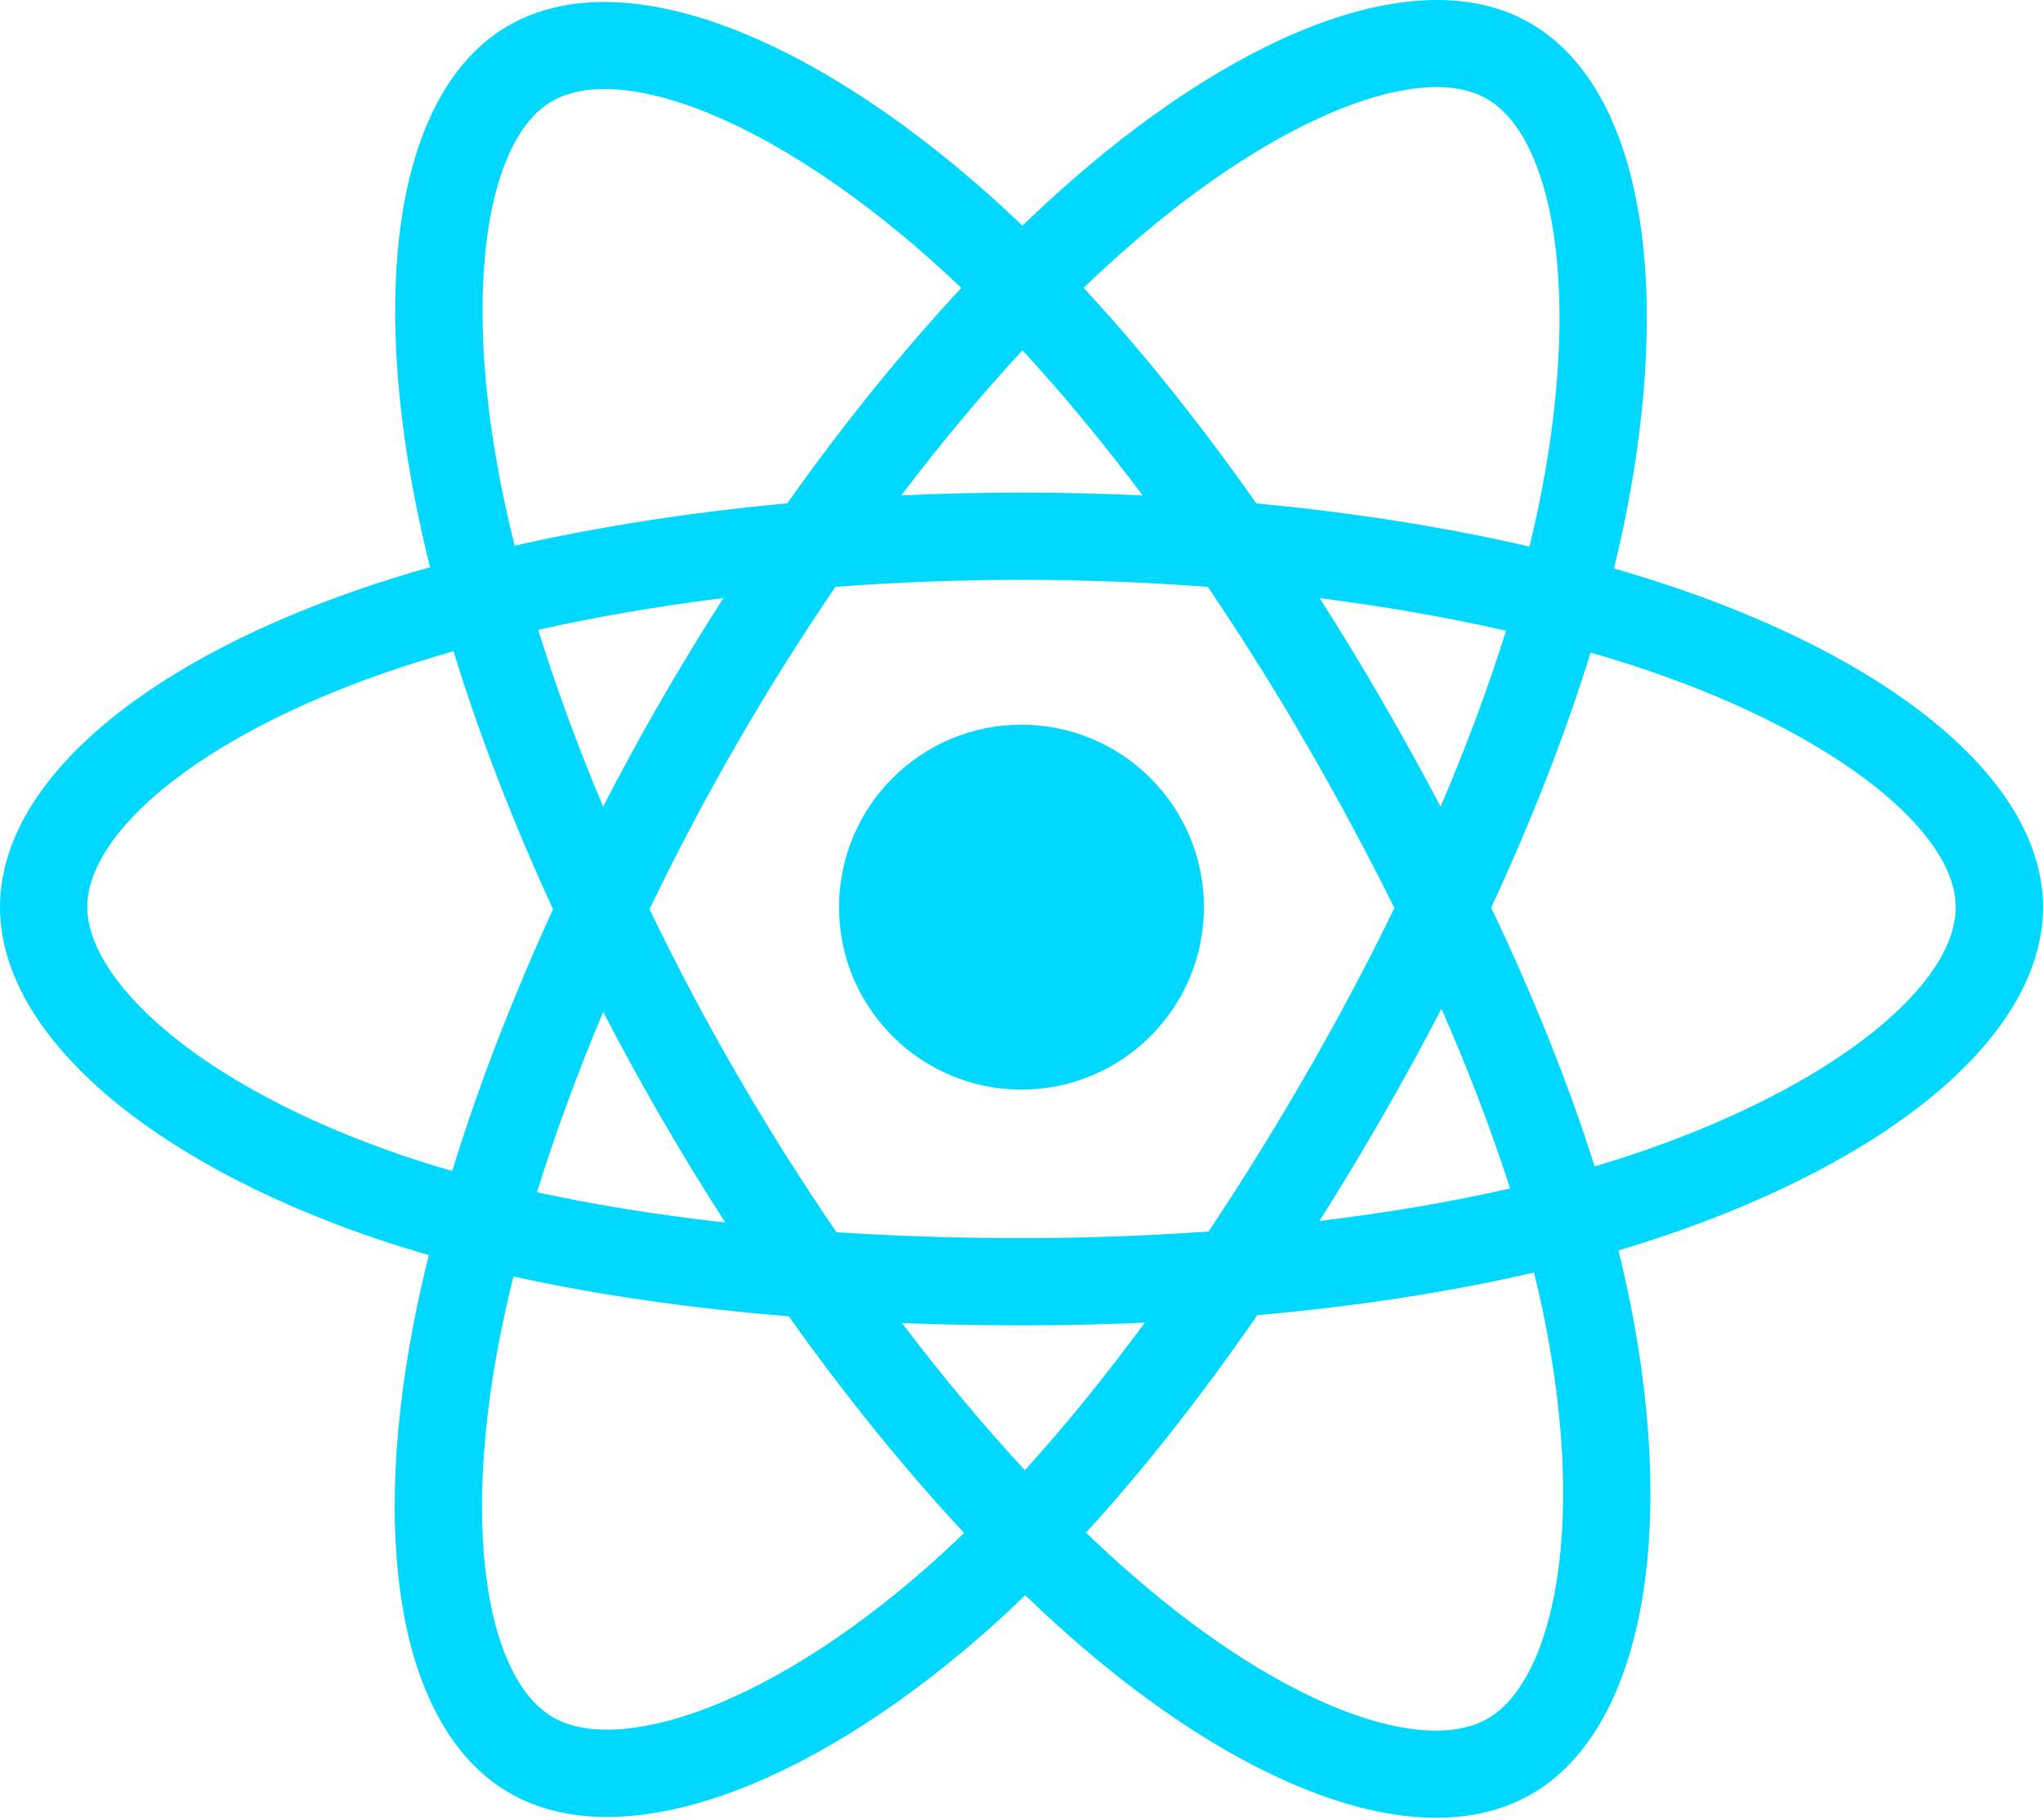
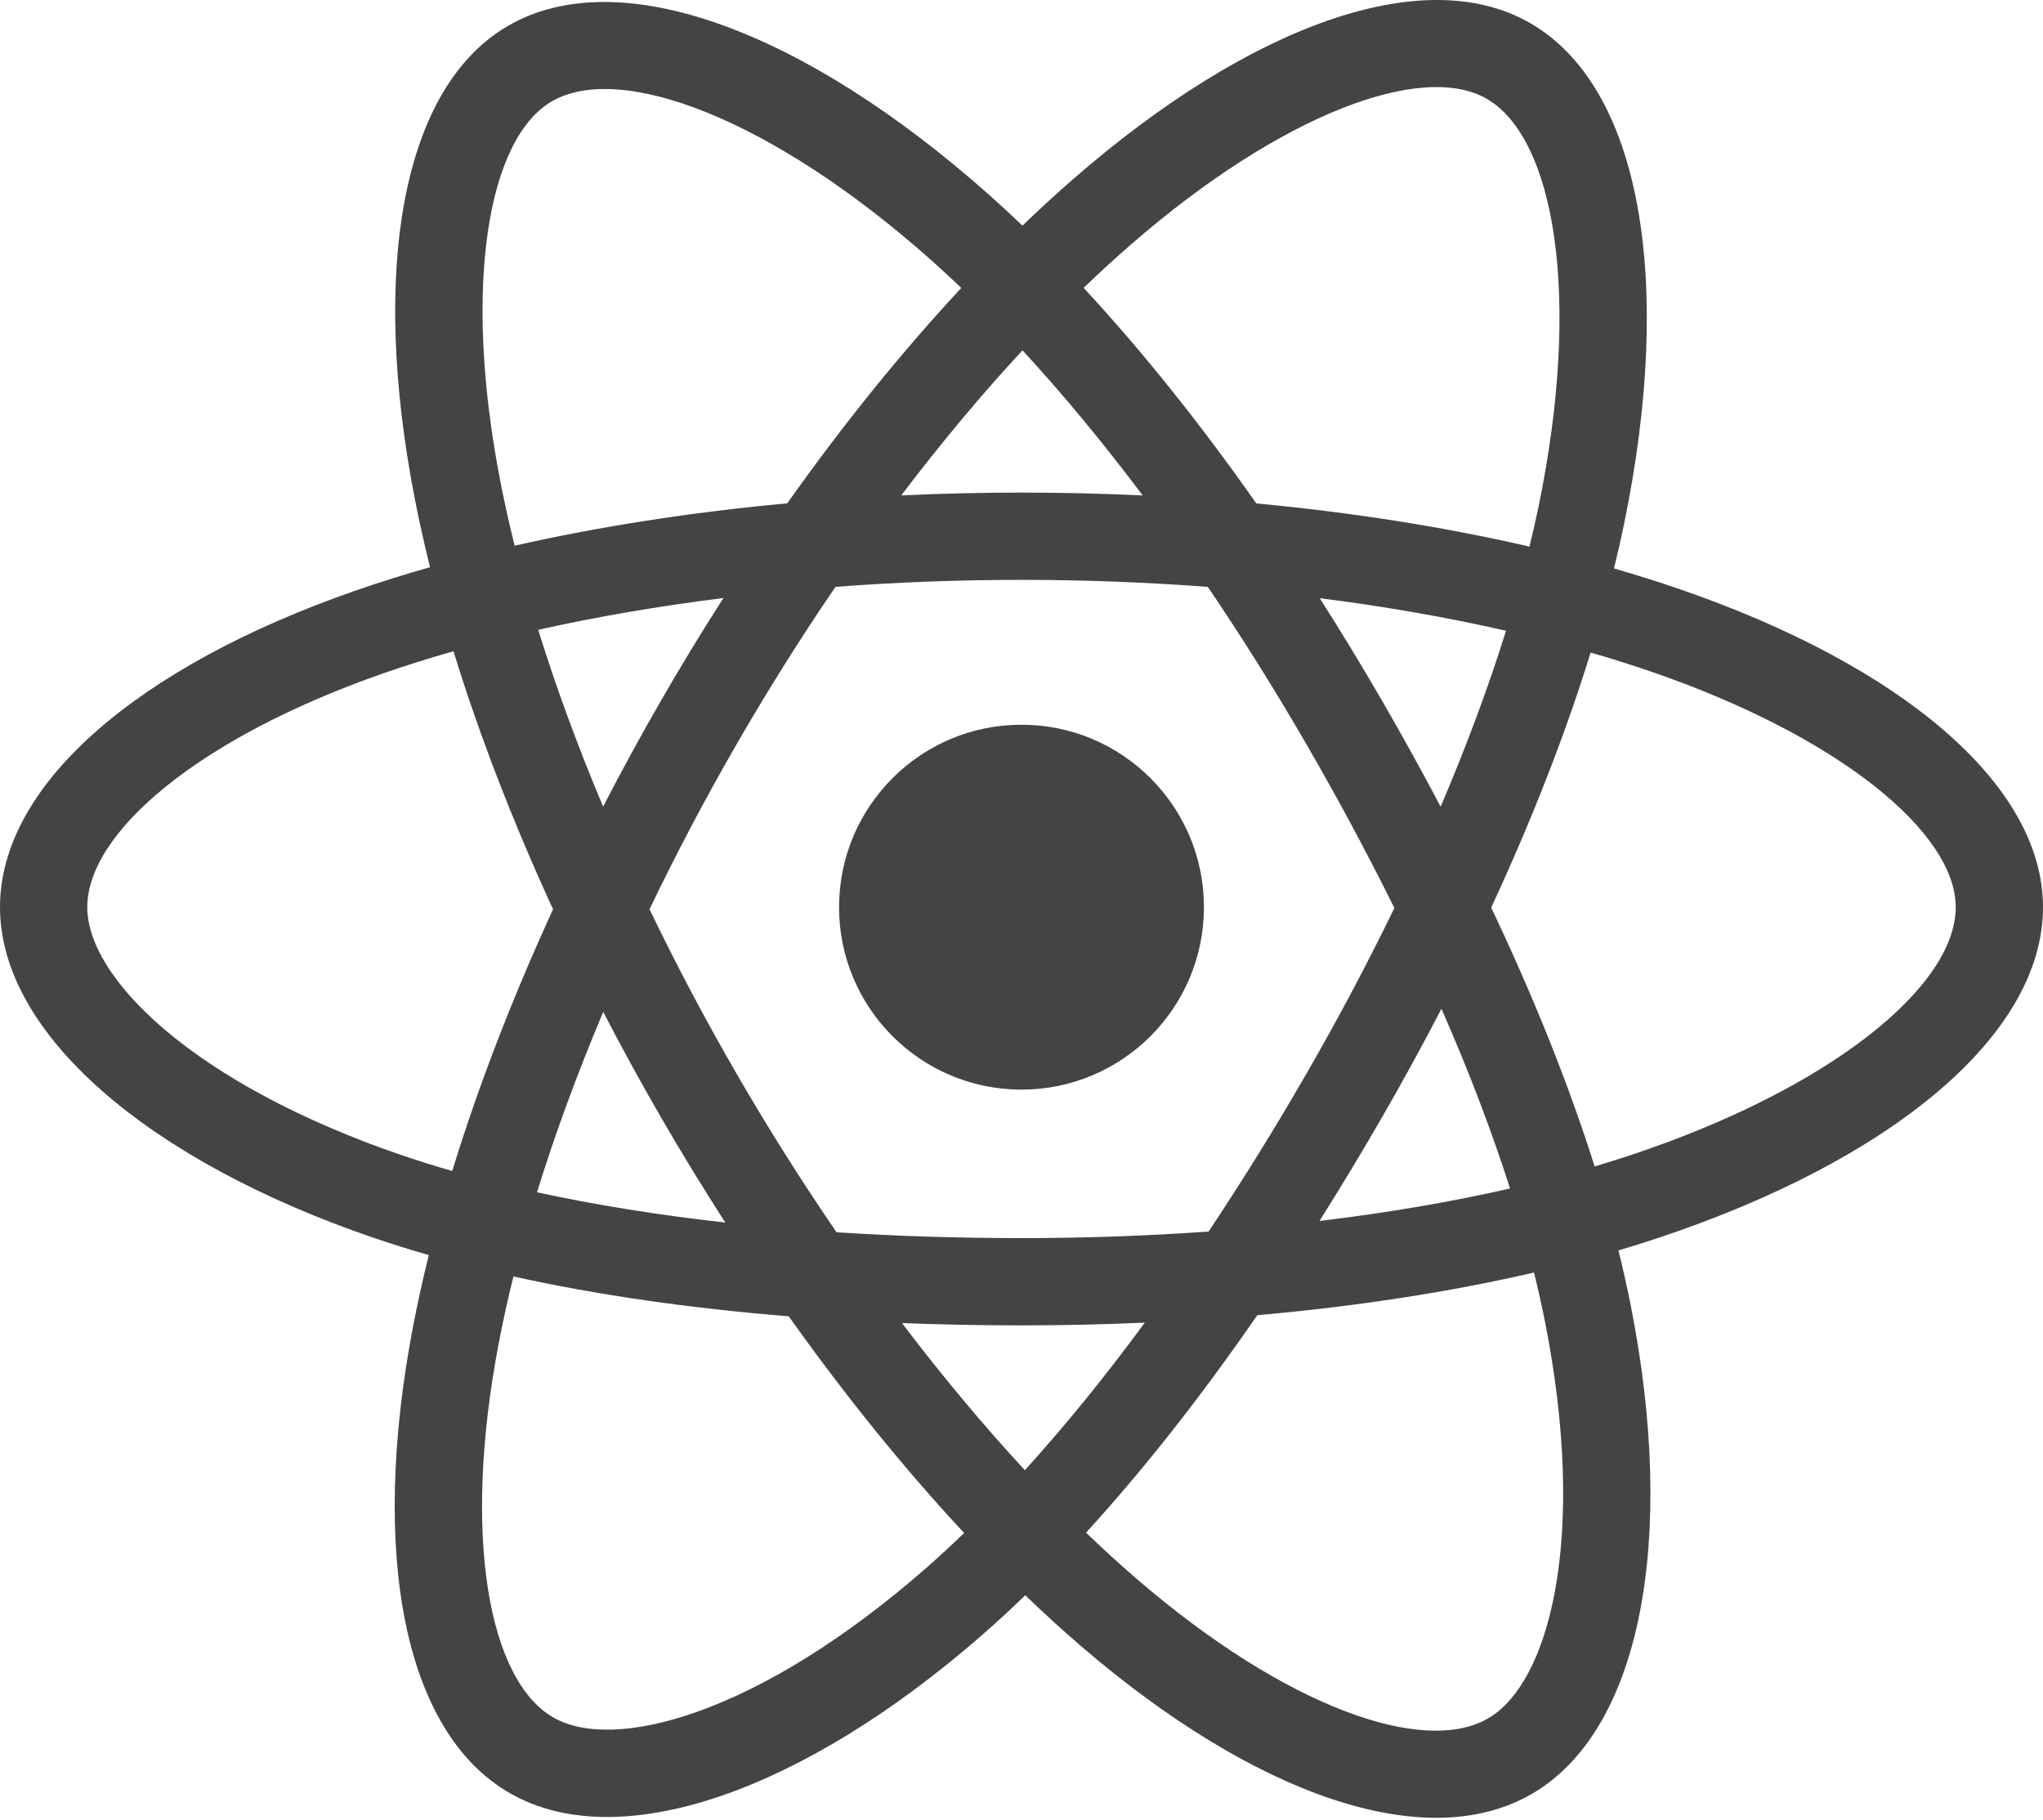
- <svg xmlns="http://www.w3.org/2000/svg" aria-hidden="true" role="img" class="iconify iconify--logos" width="35.93" height="32" preserveAspectRatio="xMidYMid meet" viewBox="0 0 256 228">
-   <path fill="#00D8FF" d="M210.483 73.824a171.49 171.49 0 0 0-8.24-2.597c.465-1.9.893-3.777 1.273-5.621c6.238-30.281 2.16-54.676-11.769-62.708c-13.355-7.7-35.196.329-57.254 19.526a171.23 171.23 0 0 0-6.375 5.848a155.866 155.866 0 0 0-4.241-3.917C100.759 3.829 77.587-4.822 63.673 3.233C50.33 10.957 46.379 33.89 51.995 62.588a170.974 170.974 0 0 0 1.892 8.48c-3.28.932-6.445 1.924-9.474 2.98C17.309 83.498 0 98.307 0 113.668c0 15.865 18.582 31.778 46.812 41.427a145.52 145.52 0 0 0 6.921 2.165a167.467 167.467 0 0 0-2.01 9.138c-5.354 28.2-1.173 50.591 12.134 58.266c13.744 7.926 36.812-.22 59.273-19.855a145.567 145.567 0 0 0 5.342-4.923a168.064 168.064 0 0 0 6.92 6.314c21.758 18.722 43.246 26.282 56.54 18.586c13.731-7.949 18.194-32.003 12.4-61.268a145.016 145.016 0 0 0-1.535-6.842c1.62-.48 3.21-.974 4.76-1.488c29.348-9.723 48.443-25.443 48.443-41.52c0-15.417-17.868-30.326-45.517-39.844Zm-6.365 70.984c-1.4.463-2.836.91-4.3 1.345c-3.24-10.257-7.612-21.163-12.963-32.432c5.106-11 9.31-21.767 12.459-31.957c2.619.758 5.16 1.557 7.61 2.4c23.69 8.156 38.14 20.213 38.14 29.504c0 9.896-15.606 22.743-40.946 31.14Zm-10.514 20.834c2.562 12.94 2.927 24.64 1.23 33.787c-1.524 8.219-4.59 13.698-8.382 15.893c-8.067 4.67-25.32-1.4-43.927-17.412a156.726 156.726 0 0 1-6.437-5.87c7.214-7.889 14.423-17.06 21.459-27.246c12.376-1.098 24.068-2.894 34.671-5.345a134.17 134.17 0 0 1 1.386 6.193ZM87.276 214.515c-7.882 2.783-14.16 2.863-17.955.675c-8.075-4.657-11.432-22.636-6.853-46.752a156.923 156.923 0 0 1 1.869-8.499c10.486 2.32 22.093 3.988 34.498 4.994c7.084 9.967 14.501 19.128 21.976 27.15a134.668 134.668 0 0 1-4.877 4.492c-9.933 8.682-19.886 14.842-28.658 17.94ZM50.35 144.747c-12.483-4.267-22.792-9.812-29.858-15.863c-6.35-5.437-9.555-10.836-9.555-15.216c0-9.322 13.897-21.212 37.076-29.293c2.813-.98 5.757-1.905 8.812-2.773c3.204 10.42 7.406 21.315 12.477 32.332c-5.137 11.18-9.399 22.249-12.634 32.792a134.718 134.718 0 0 1-6.318-1.979Zm12.378-84.26c-4.811-24.587-1.616-43.134 6.425-47.789c8.564-4.958 27.502 2.111 47.463 19.835a144.318 144.318 0 0 1 3.841 3.545c-7.438 7.987-14.787 17.08-21.808 26.988c-12.04 1.116-23.565 2.908-34.161 5.309a160.342 160.342 0 0 1-1.76-7.887Zm110.427 27.268a347.8 347.8 0 0 0-7.785-12.803c8.168 1.033 15.994 2.404 23.343 4.08c-2.206 7.072-4.956 14.465-8.193 22.045a381.151 381.151 0 0 0-7.365-13.322Zm-45.032-43.861c5.044 5.465 10.096 11.566 15.065 18.186a322.04 322.04 0 0 0-30.257-.006c4.974-6.559 10.069-12.652 15.192-18.18ZM82.802 87.83a323.167 323.167 0 0 0-7.227 13.238c-3.184-7.553-5.909-14.98-8.134-22.152c7.304-1.634 15.093-2.97 23.209-3.984a321.524 321.524 0 0 0-7.848 12.897Zm8.081 65.352c-8.385-.936-16.291-2.203-23.593-3.793c2.26-7.3 5.045-14.885 8.298-22.6a321.187 321.187 0 0 0 7.257 13.246c2.594 4.48 5.28 8.868 8.038 13.147Zm37.542 31.03c-5.184-5.592-10.354-11.779-15.403-18.433c4.902.192 9.899.29 14.978.29c5.218 0 10.376-.117 15.453-.343c-4.985 6.774-10.018 12.97-15.028 18.486Zm52.198-57.817c3.422 7.8 6.306 15.345 8.596 22.52c-7.422 1.694-15.436 3.058-23.88 4.071a382.417 382.417 0 0 0 7.859-13.026a347.403 347.403 0 0 0 7.425-13.565Zm-16.898 8.101a358.557 358.557 0 0 1-12.281 19.815a329.4 329.4 0 0 1-23.444.823c-7.967 0-15.716-.248-23.178-.732a310.202 310.202 0 0 1-12.513-19.846h.001a307.41 307.41 0 0 1-10.923-20.627a310.278 310.278 0 0 1 10.89-20.637l-.001.001a307.318 307.318 0 0 1 12.413-19.761c7.613-.576 15.42-.876 23.31-.876H128c7.926 0 15.743.303 23.354.883a329.357 329.357 0 0 1 12.335 19.695a358.489 358.489 0 0 1 11.036 20.54a329.472 329.472 0 0 1-11 20.722Zm22.56-122.124c8.572 4.944 11.906 24.881 6.52 51.026c-.344 1.668-.73 3.367-1.15 5.09c-10.622-2.452-22.155-4.275-34.23-5.408c-7.034-10.017-14.323-19.124-21.64-27.008a160.789 160.789 0 0 1 5.888-5.4c18.9-16.447 36.564-22.941 44.612-18.3ZM128 90.808c12.625 0 22.86 10.235 22.86 22.86s-10.235 22.86-22.86 22.86s-22.86-10.235-22.86-22.86s10.235-22.86 22.86-22.86Z" />
+ <svg xmlns="http://www.w3.org/2000/svg" aria-hidden="true" role="img" class="iconify iconify--logos" preserveAspectRatio="xMidYMid meet" viewBox="0 0 256 228">
+   <path fill="#444" d="M210.483 73.824a171.49 171.49 0 0 0-8.24-2.597c.465-1.9.893-3.777 1.273-5.621c6.238-30.281 2.16-54.676-11.769-62.708c-13.355-7.7-35.196.329-57.254 19.526a171.23 171.23 0 0 0-6.375 5.848a155.866 155.866 0 0 0-4.241-3.917C100.759 3.829 77.587-4.822 63.673 3.233C50.33 10.957 46.379 33.89 51.995 62.588a170.974 170.974 0 0 0 1.892 8.48c-3.28.932-6.445 1.924-9.474 2.98C17.309 83.498 0 98.307 0 113.668c0 15.865 18.582 31.778 46.812 41.427a145.52 145.52 0 0 0 6.921 2.165a167.467 167.467 0 0 0-2.01 9.138c-5.354 28.2-1.173 50.591 12.134 58.266c13.744 7.926 36.812-.22 59.273-19.855a145.567 145.567 0 0 0 5.342-4.923a168.064 168.064 0 0 0 6.92 6.314c21.758 18.722 43.246 26.282 56.54 18.586c13.731-7.949 18.194-32.003 12.4-61.268a145.016 145.016 0 0 0-1.535-6.842c1.62-.48 3.21-.974 4.76-1.488c29.348-9.723 48.443-25.443 48.443-41.52c0-15.417-17.868-30.326-45.517-39.844Zm-6.365 70.984c-1.4.463-2.836.91-4.3 1.345c-3.24-10.257-7.612-21.163-12.963-32.432c5.106-11 9.31-21.767 12.459-31.957c2.619.758 5.16 1.557 7.61 2.4c23.69 8.156 38.14 20.213 38.14 29.504c0 9.896-15.606 22.743-40.946 31.14Zm-10.514 20.834c2.562 12.94 2.927 24.64 1.23 33.787c-1.524 8.219-4.59 13.698-8.382 15.893c-8.067 4.67-25.32-1.4-43.927-17.412a156.726 156.726 0 0 1-6.437-5.87c7.214-7.889 14.423-17.06 21.459-27.246c12.376-1.098 24.068-2.894 34.671-5.345a134.17 134.17 0 0 1 1.386 6.193ZM87.276 214.515c-7.882 2.783-14.16 2.863-17.955.675c-8.075-4.657-11.432-22.636-6.853-46.752a156.923 156.923 0 0 1 1.869-8.499c10.486 2.32 22.093 3.988 34.498 4.994c7.084 9.967 14.501 19.128 21.976 27.15a134.668 134.668 0 0 1-4.877 4.492c-9.933 8.682-19.886 14.842-28.658 17.94ZM50.35 144.747c-12.483-4.267-22.792-9.812-29.858-15.863c-6.35-5.437-9.555-10.836-9.555-15.216c0-9.322 13.897-21.212 37.076-29.293c2.813-.98 5.757-1.905 8.812-2.773c3.204 10.42 7.406 21.315 12.477 32.332c-5.137 11.18-9.399 22.249-12.634 32.792a134.718 134.718 0 0 1-6.318-1.979Zm12.378-84.26c-4.811-24.587-1.616-43.134 6.425-47.789c8.564-4.958 27.502 2.111 47.463 19.835a144.318 144.318 0 0 1 3.841 3.545c-7.438 7.987-14.787 17.08-21.808 26.988c-12.04 1.116-23.565 2.908-34.161 5.309a160.342 160.342 0 0 1-1.76-7.887Zm110.427 27.268a347.8 347.8 0 0 0-7.785-12.803c8.168 1.033 15.994 2.404 23.343 4.08c-2.206 7.072-4.956 14.465-8.193 22.045a381.151 381.151 0 0 0-7.365-13.322Zm-45.032-43.861c5.044 5.465 10.096 11.566 15.065 18.186a322.04 322.04 0 0 0-30.257-.006c4.974-6.559 10.069-12.652 15.192-18.18ZM82.802 87.83a323.167 323.167 0 0 0-7.227 13.238c-3.184-7.553-5.909-14.98-8.134-22.152c7.304-1.634 15.093-2.97 23.209-3.984a321.524 321.524 0 0 0-7.848 12.897Zm8.081 65.352c-8.385-.936-16.291-2.203-23.593-3.793c2.26-7.3 5.045-14.885 8.298-22.6a321.187 321.187 0 0 0 7.257 13.246c2.594 4.48 5.28 8.868 8.038 13.147Zm37.542 31.03c-5.184-5.592-10.354-11.779-15.403-18.433c4.902.192 9.899.29 14.978.29c5.218 0 10.376-.117 15.453-.343c-4.985 6.774-10.018 12.97-15.028 18.486Zm52.198-57.817c3.422 7.8 6.306 15.345 8.596 22.52c-7.422 1.694-15.436 3.058-23.88 4.071a382.417 382.417 0 0 0 7.859-13.026a347.403 347.403 0 0 0 7.425-13.565Zm-16.898 8.101a358.557 358.557 0 0 1-12.281 19.815a329.4 329.4 0 0 1-23.444.823c-7.967 0-15.716-.248-23.178-.732a310.202 310.202 0 0 1-12.513-19.846h.001a307.41 307.41 0 0 1-10.923-20.627a310.278 310.278 0 0 1 10.89-20.637l-.001.001a307.318 307.318 0 0 1 12.413-19.761c7.613-.576 15.42-.876 23.31-.876H128c7.926 0 15.743.303 23.354.883a329.357 329.357 0 0 1 12.335 19.695a358.489 358.489 0 0 1 11.036 20.54a329.472 329.472 0 0 1-11 20.722Zm22.56-122.124c8.572 4.944 11.906 24.881 6.52 51.026c-.344 1.668-.73 3.367-1.15 5.09c-10.622-2.452-22.155-4.275-34.23-5.408c-7.034-10.017-14.323-19.124-21.64-27.008a160.789 160.789 0 0 1 5.888-5.4c18.9-16.447 36.564-22.941 44.612-18.3ZM128 90.808c12.625 0 22.86 10.235 22.86 22.86s-10.235 22.86-22.86 22.86s-22.86-10.235-22.86-22.86s10.235-22.86 22.86-22.86Z">
+     </path>
</svg>
